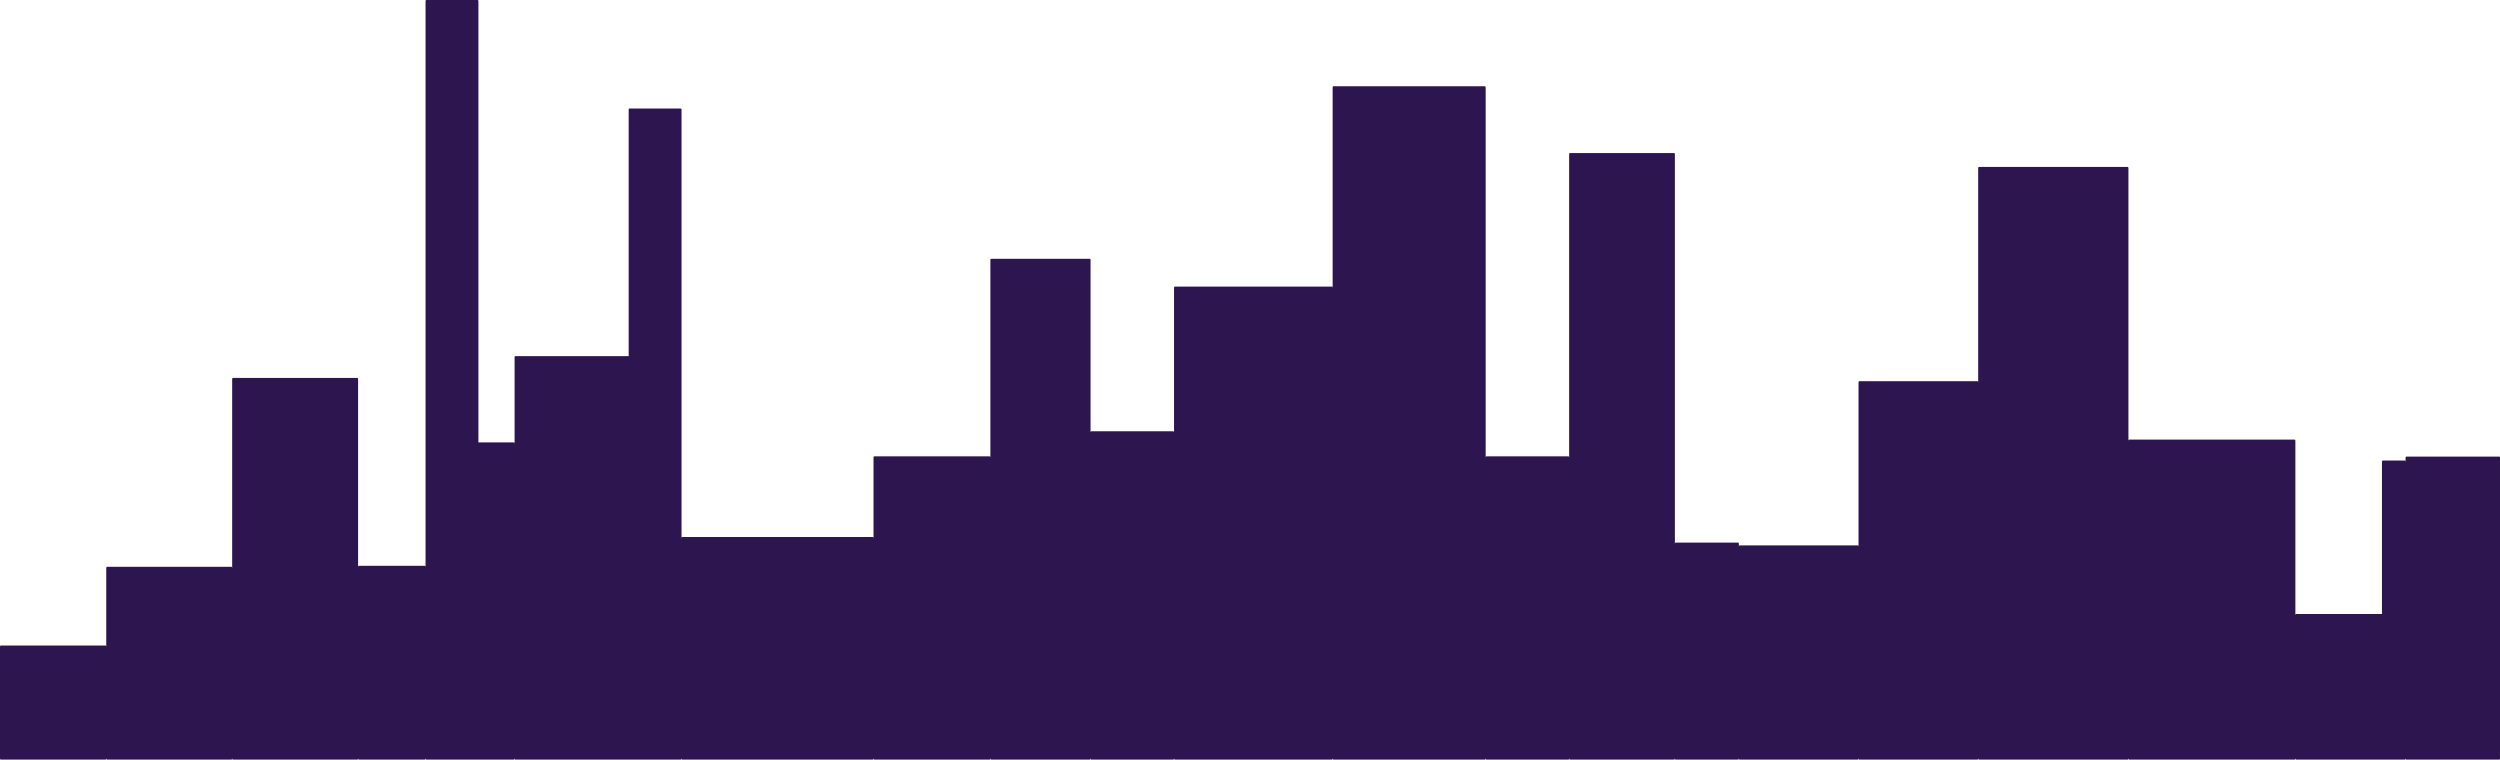
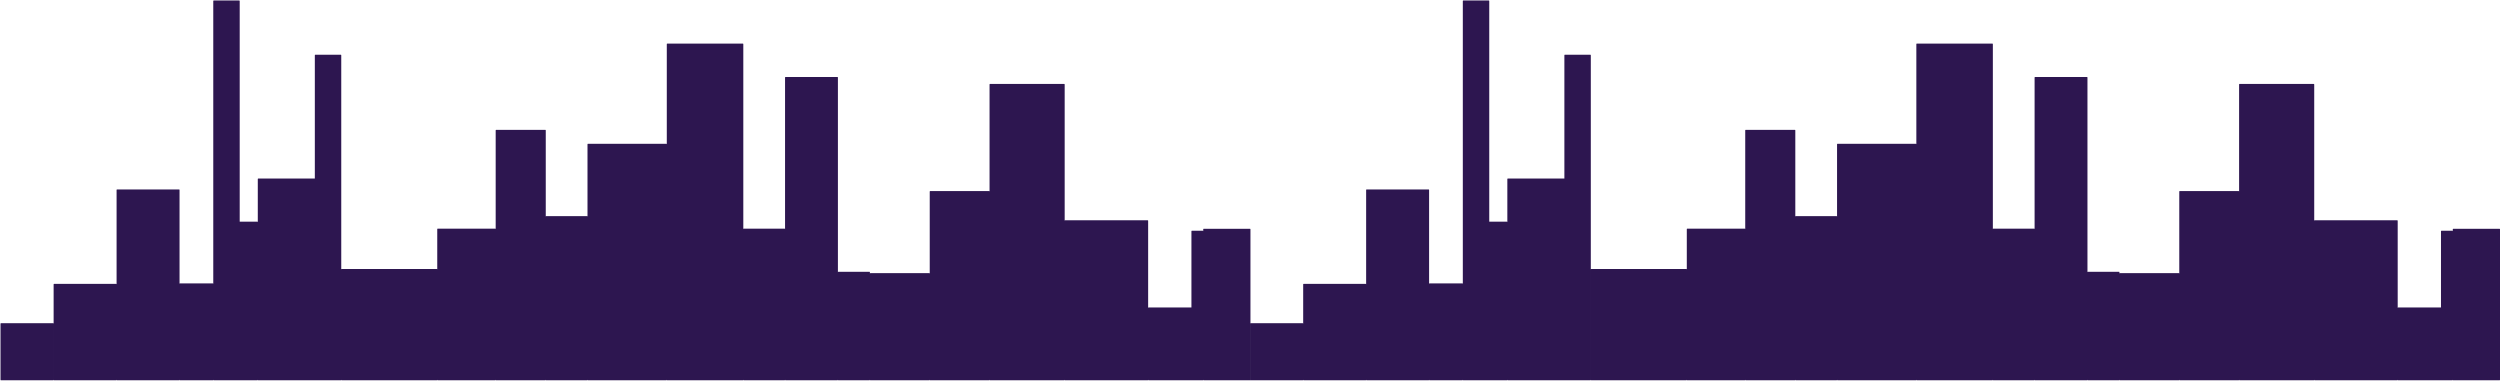
- <svg xmlns="http://www.w3.org/2000/svg" width="2607.35mm" height="792.238mm" viewBox="0 0 2607.35 792.238" version="1.1" id="svg6682">
+ <svg xmlns="http://www.w3.org/2000/svg" width="5214.942mm" height="793.263mm" viewBox="0 0 5214.942 793.263" version="1.1" id="svg6682">
  <defs id="defs6676" />
-   <g id="layer1" transform="translate(1254.538,251.8214)">
-     <path style="opacity:1;fill:#2d1650;fill-opacity:1;fill-rule:evenodd;stroke:none;stroke-width:1.27;stroke-linecap:round;stroke-linejoin:round;stroke-miterlimit:4;stroke-dasharray:none;stroke-dashoffset:0;stroke-opacity:1" d="m -809.976,-251.821 c -0.411,0 -0.742,0.561 -0.742,1.258 v 590.111 c 0,-0.697 -0.331,-1.258 -0.742,-1.258 h -68.872 c -0.411,0 -0.742,0.561 -0.742,1.258 v -195.961 c 0,-0.697 -0.331,-1.258 -0.742,-1.258 H -1011.66 c -0.411,0 -0.742,0.561 -0.742,1.258 v 196.993 c 0,-0.697 -0.331,-1.258 -0.742,-1.258 h -129.845 c -0.411,0 -0.742,0.561 -0.742,1.258 v 198.58 c 0,0.697 0.331,1.258 0.742,1.258 h 129.845 c 0.411,0 0.742,-0.561 0.742,-1.258 0,0.697 0.331,1.258 0.742,1.258 h 129.845 c 0.411,0 0.742,-0.561 0.742,-1.258 0,0.697 0.331,1.258 0.742,1.258 h 68.872 c 0.411,0 0.742,-0.561 0.742,-1.258 0,0.697 0.331,1.258 0.742,1.258 h 53.654 37.726 c 0.41,0 0.74,-0.559 0.742,-1.254 0,0.695 0.332,1.254 0.742,1.254 h 172.635 c 0.026,0 0.051,-0.003 0.076,-0.006 0.075,-0.013 0.147,-0.044 0.213,-0.092 0.022,-0.016 0.044,-0.034 0.065,-0.053 0.126,-0.116 0.23,-0.292 0.298,-0.506 0.023,-0.071 0.042,-0.147 0.056,-0.226 0.022,-0.118 0.033,-0.244 0.033,-0.375 V 120.889 -137.386 c 0,-0.697 -0.331,-1.258 -0.742,-1.258 h -53.654 c -0.411,0 -0.742,0.561 -0.742,1.258 v 257.017 H -717.114 c -0.411,0 -0.742,0.561 -0.742,1.258 v 89.953 c 0,-0.693 -0.332,-1.25 -0.742,-1.25 h -36.984 v -460.156 c 0,-0.697 -0.331,-1.258 -0.742,-1.258 z m 946.042,89.961 c -0.411,0 -0.742,0.561 -0.742,1.258 V 48.34 c 0,-0.697 -0.331,-1.258 -0.742,-1.258 H -29.346 c -0.411,0 -0.742,0.561 -0.742,1.258 V 199.242 c 0,-0.697 -0.331,-1.258 -0.742,-1.258 H -116.405 c -0.411,0 -0.742,0.561 -0.742,1.258 V 19.32 c 0,-0.697 -0.331,-1.258 -0.742,-1.258 h -102.988 c -0.411,0 -0.742,0.561 -0.742,1.258 V 225.36 c 0,-0.697 -0.331,-1.258 -0.742,-1.258 h -120.399 c -0.411,0 -0.742,0.561 -0.742,1.258 v 84.157 c 0,-0.697 -0.331,-1.258 -0.742,-1.258 h -198.753 c -0.411,0 -0.742,0.561 -0.742,1.258 v 229.642 c 0,0.697 0.331,1.258 0.742,1.258 h 198.753 c 0.411,0 0.742,-0.561 0.742,-1.258 0,0.697 0.331,1.258 0.742,1.258 h 120.399 c 0.411,0 0.742,-0.561 0.742,-1.258 0,0.697 0.331,1.258 0.742,1.258 h 102.988 c 0.411,0 0.742,-0.561 0.742,-1.258 0,0.697 0.331,1.258 0.742,1.258 h 85.576 c 0.411,0 0.742,-0.561 0.742,-1.258 0,0.697 0.331,1.258 0.742,1.258 H 134.583 c 0.411,0 0.742,-0.561 0.742,-1.258 0,0.697 0.331,1.258 0.742,1.258 h 158.125 c 0.411,0 0.742,-0.561 0.742,-1.258 0,0.697 0.331,1.258 0.742,1.258 h 85.576 c 0.41,0 0.74,-0.559 0.742,-1.253 0,0.695 0.332,1.253 0.742,1.253 h 108.791 c 0.411,0 0.742,-0.561 0.742,-1.258 0,0.697 0.331,1.258 0.742,1.258 h 65.262 c 0.411,0 0.742,-0.561 0.742,-1.258 0,0.697 0.331,1.258 0.742,1.258 h 123.301 c 0.411,0 0.742,-0.561 0.742,-1.258 0,0.697 0.331,1.258 0.742,1.258 h 123.302 c 0.41,0 0.74,-0.559 0.742,-1.253 0,0.695 0.332,1.253 0.742,1.253 h 155.223 c 0.411,0 0.742,-0.561 0.742,-1.258 0,0.697 0.331,1.258 0.742,1.258 h 172.635 c 0.411,0 0.742,-0.561 0.742,-1.258 0,0.697 0.331,1.258 0.742,1.258 h 113.429 c 0.128,0 0.249,-0.055 0.354,-0.151 0.063,-0.058 0.12,-0.131 0.171,-0.216 0.017,-0.028 0.033,-0.058 0.048,-0.089 0.03,-0.062 0.057,-0.129 0.08,-0.2 0.023,-0.071 0.042,-0.147 0.056,-0.226 0.014,-0.079 0.025,-0.161 0.03,-0.246 0,-0.042 0,-0.085 0,-0.129 0,0.697 0.331,1.258 0.742,1.258 h 97.013 c 0.411,0 0.742,-0.561 0.742,-1.258 V 225.666 c 0,-0.697 -0.331,-1.258 -0.742,-1.258 h -97.013 c -0.411,0 -0.742,0.561 -0.742,1.258 v 4.104 c 0,-0.697 -0.331,-1.258 -0.742,-1.258 h -23.141 c -0.411,0 -0.742,0.561 -0.742,1.258 v 158.798 h -89.546 c -0.411,0 -0.742,0.561 -0.742,1.258 V 207.948 c 0,-0.697 -0.331,-1.258 -0.742,-1.258 H 966.027 c -0.411,0 -0.742,0.561 -0.742,1.258 V -76.445 c 0,-0.697 -0.331,-1.258 -0.742,-1.258 H 809.321 c -0.411,0 -0.742,0.561 -0.742,1.258 V 146.998 c 0,-0.693 -0.332,-1.249 -0.741,-1.249 H 684.536 c -0.411,0 -0.742,0.561 -0.742,1.258 v 171.216 c 0,-0.697 -0.331,-1.258 -0.742,-1.258 H 559.751 c -0.411,0 -0.742,0.561 -0.742,1.258 v -2.902 c 0,-0.697 -0.331,-1.258 -0.742,-1.258 h -65.262 c -0.411,0 -0.742,0.561 -0.742,1.258 V -90.955 c 0,-0.697 -0.331,-1.258 -0.742,-1.258 H 382.731 c -0.411,0 -0.742,0.561 -0.742,1.258 V 225.351 c 0,-0.693 -0.332,-1.249 -0.742,-1.249 H 295.672 c -0.411,0 -0.742,0.561 -0.742,1.258 v -385.962 c 0,-0.697 -0.331,-1.258 -0.742,-1.258 z m -1389.863,583.261 c -0.411,0 -0.742,0.561 -0.742,1.258 v 116.501 c 0,0.697 0.331,1.258 0.742,1.258 h 109.325 c 0.411,0 0.742,-0.561 0.742,-1.258 V 422.658 c 0,-0.697 -0.331,-1.258 -0.742,-1.258 z" id="rect3770" />
+   <g id="layer1" transform="translate(3862.13,251.8214)">
+     <path style="opacity:1;fill:#2d1650;fill-opacity:1;fill-rule:evenodd;stroke:none;stroke-width:1.27;stroke-linecap:round;stroke-linejoin:round;stroke-miterlimit:4;stroke-dasharray:none;stroke-dashoffset:0;stroke-opacity:1" d="m -809.976,-250.797 c -0.411,0 -0.742,0.561 -0.742,1.258 v 590.111 c 0,-0.697 -0.331,-1.258 -0.742,-1.258 h -68.872 c -0.411,0 -0.742,0.561 -0.742,1.258 v -195.961 c 0,-0.697 -0.331,-1.258 -0.742,-1.258 H -1011.66 c -0.411,0 -0.742,0.561 -0.742,1.258 v 196.993 c 0,-0.697 -0.331,-1.258 -0.742,-1.258 h -129.845 c -0.411,0 -0.742,0.561 -0.742,1.258 v 198.58 c 0,0.697 0.331,1.258 0.742,1.258 h 129.845 c 0.411,0 0.742,-0.561 0.742,-1.258 0,0.697 0.331,1.258 0.742,1.258 h 129.845 c 0.411,0 0.742,-0.561 0.742,-1.258 0,0.697 0.331,1.258 0.742,1.258 h 68.872 c 0.411,0 0.742,-0.561 0.742,-1.258 0,0.697 0.331,1.258 0.742,1.258 h 53.654 37.726 c 0.41,0 0.74,-0.559 0.742,-1.254 0,0.695 0.332,1.254 0.742,1.254 h 172.635 c 0.026,0 0.051,-0.003 0.076,-0.006 0.075,-0.013 0.147,-0.044 0.213,-0.092 0.022,-0.016 0.044,-0.034 0.065,-0.053 0.126,-0.116 0.23,-0.292 0.298,-0.506 0.023,-0.071 0.042,-0.147 0.056,-0.226 0.022,-0.118 0.033,-0.244 0.033,-0.375 V 121.914 -136.362 c 0,-0.697 -0.331,-1.258 -0.742,-1.258 h -53.654 c -0.411,0 -0.742,0.561 -0.742,1.258 v 257.017 H -717.114 c -0.411,0 -0.742,0.561 -0.742,1.258 v 89.953 c 0,-0.693 -0.332,-1.25 -0.742,-1.25 h -36.984 v -460.156 c 0,-0.697 -0.331,-1.258 -0.742,-1.258 z m 946.042,89.961 c -0.411,0 -0.742,0.561 -0.742,1.258 V 49.365 c 0,-0.697 -0.331,-1.258 -0.742,-1.258 H -29.346 c -0.411,0 -0.742,0.561 -0.742,1.258 V 200.267 c 0,-0.697 -0.331,-1.258 -0.742,-1.258 H -116.405 c -0.411,0 -0.742,0.561 -0.742,1.258 V 20.345 c 0,-0.697 -0.331,-1.258 -0.742,-1.258 h -102.988 c -0.411,0 -0.742,0.561 -0.742,1.258 V 226.385 c 0,-0.697 -0.331,-1.258 -0.742,-1.258 h -120.399 c -0.411,0 -0.742,0.561 -0.742,1.258 v 84.157 c 0,-0.697 -0.331,-1.258 -0.742,-1.258 h -198.753 c -0.411,0 -0.742,0.561 -0.742,1.258 v 229.642 c 0,0.697 0.331,1.258 0.742,1.258 h 198.753 c 0.411,0 0.742,-0.561 0.742,-1.258 0,0.697 0.331,1.258 0.742,1.258 h 120.399 c 0.411,0 0.742,-0.561 0.742,-1.258 0,0.697 0.331,1.258 0.742,1.258 h 102.988 c 0.411,0 0.742,-0.561 0.742,-1.258 0,0.697 0.331,1.258 0.742,1.258 h 85.576 c 0.411,0 0.742,-0.561 0.742,-1.258 0,0.697 0.331,1.258 0.742,1.258 H 134.583 c 0.411,0 0.742,-0.561 0.742,-1.258 0,0.697 0.331,1.258 0.742,1.258 h 158.125 c 0.411,0 0.742,-0.561 0.742,-1.258 0,0.697 0.331,1.258 0.742,1.258 h 85.576 c 0.41,0 0.74,-0.559 0.742,-1.253 0,0.695 0.332,1.253 0.742,1.253 h 108.791 c 0.411,0 0.742,-0.561 0.742,-1.258 0,0.697 0.331,1.258 0.742,1.258 h 65.262 c 0.411,0 0.742,-0.561 0.742,-1.258 0,0.697 0.331,1.258 0.742,1.258 h 123.301 c 0.411,0 0.742,-0.561 0.742,-1.258 0,0.697 0.331,1.258 0.742,1.258 h 123.302 c 0.41,0 0.74,-0.559 0.742,-1.253 0,0.695 0.332,1.253 0.742,1.253 h 155.223 c 0.411,0 0.742,-0.561 0.742,-1.258 0,0.697 0.331,1.258 0.742,1.258 h 172.635 c 0.411,0 0.742,-0.561 0.742,-1.258 0,0.697 0.331,1.258 0.742,1.258 h 113.429 c 0.128,0 0.249,-0.055 0.354,-0.151 0.063,-0.058 0.12,-0.131 0.171,-0.216 0.017,-0.028 0.033,-0.058 0.048,-0.089 0.03,-0.062 0.057,-0.129 0.08,-0.2 0.023,-0.071 0.042,-0.147 0.056,-0.226 0.014,-0.079 0.025,-0.161 0.03,-0.246 0,-0.042 0,-0.085 0,-0.129 0,0.697 0.331,1.258 0.742,1.258 h 97.013 c 0.411,0 0.742,-0.561 0.742,-1.258 V 226.691 c 0,-0.697 -0.331,-1.258 -0.742,-1.258 h -97.013 c -0.411,0 -0.742,0.561 -0.742,1.258 v 4.104 c 0,-0.697 -0.331,-1.258 -0.742,-1.258 h -23.141 c -0.411,0 -0.742,0.561 -0.742,1.258 v 158.798 h -89.546 c -0.411,0 -0.742,0.561 -0.742,1.258 V 208.973 c 0,-0.697 -0.331,-1.258 -0.742,-1.258 H 966.027 c -0.411,0 -0.742,0.561 -0.742,1.258 V -75.42 c 0,-0.697 -0.331,-1.258 -0.742,-1.258 H 809.321 c -0.411,0 -0.742,0.561 -0.742,1.258 V 148.023 c 0,-0.693 -0.332,-1.249 -0.741,-1.249 H 684.536 c -0.411,0 -0.742,0.561 -0.742,1.258 v 171.216 c 0,-0.697 -0.331,-1.258 -0.742,-1.258 H 559.751 c -0.411,0 -0.742,0.561 -0.742,1.258 v -2.902 c 0,-0.697 -0.331,-1.258 -0.742,-1.258 h -65.262 c -0.411,0 -0.742,0.561 -0.742,1.258 V -89.93 c 0,-0.697 -0.331,-1.258 -0.742,-1.258 H 382.731 c -0.411,0 -0.742,0.561 -0.742,1.258 V 226.376 c 0,-0.693 -0.332,-1.249 -0.742,-1.249 H 295.672 c -0.411,0 -0.742,0.561 -0.742,1.258 v -385.962 c 0,-0.697 -0.331,-1.258 -0.742,-1.258 z m -1389.863,583.261 c -0.411,0 -0.742,0.561 -0.742,1.258 v 116.501 c 0,0.697 0.331,1.258 0.742,1.258 h 109.325 c 0.411,0 0.742,-0.561 0.742,-1.258 V 423.683 c 0,-0.697 -0.331,-1.258 -0.742,-1.258 z" id="rect3770" />
+     <path style="opacity:1;fill:#2d1650;fill-opacity:1;fill-rule:evenodd;stroke:none;stroke-width:1.27;stroke-linecap:round;stroke-linejoin:round;stroke-miterlimit:4;stroke-dasharray:none;stroke-dashoffset:0;stroke-opacity:1" d="m -3416.51,-250.797 c -0.411,0 -0.742,0.561 -0.742,1.258 v 590.111 c 0,-0.697 -0.331,-1.258 -0.742,-1.258 h -68.872 c -0.411,0 -0.742,0.561 -0.742,1.258 v -195.961 c 0,-0.697 -0.331,-1.258 -0.742,-1.258 h -129.845 c -0.411,0 -0.742,0.561 -0.742,1.258 v 196.993 c 0,-0.697 -0.331,-1.258 -0.742,-1.258 h -129.845 c -0.411,0 -0.742,0.561 -0.742,1.258 v 198.58 c 0,0.697 0.331,1.258 0.742,1.258 h 129.845 c 0.411,0 0.742,-0.561 0.742,-1.258 0,0.697 0.331,1.258 0.742,1.258 h 129.845 c 0.411,0 0.742,-0.561 0.742,-1.258 0,0.697 0.331,1.258 0.742,1.258 h 68.872 c 0.411,0 0.742,-0.561 0.742,-1.258 0,0.697 0.331,1.258 0.742,1.258 h 53.654 37.726 c 0.41,0 0.74,-0.559 0.742,-1.254 0,0.695 0.332,1.254 0.742,1.254 h 172.635 c 0.026,0 0.051,-0.003 0.076,-0.006 0.075,-0.013 0.147,-0.044 0.213,-0.092 0.022,-0.016 0.044,-0.034 0.065,-0.053 0.126,-0.116 0.23,-0.292 0.298,-0.506 0.023,-0.071 0.042,-0.147 0.056,-0.226 0.022,-0.118 0.033,-0.244 0.033,-0.375 v -418.27 -258.275 c 0,-0.697 -0.331,-1.258 -0.742,-1.258 h -53.654 c -0.411,0 -0.742,0.561 -0.742,1.258 v 257.017 h -118.239 c -0.411,0 -0.742,0.561 -0.742,1.258 v 89.953 c 0,-0.693 -0.332,-1.25 -0.742,-1.25 h -36.984 v -460.156 c 0,-0.697 -0.331,-1.258 -0.742,-1.258 z m 946.043,89.961 c -0.411,0 -0.742,0.561 -0.742,1.258 V 49.365 c 0,-0.697 -0.331,-1.258 -0.742,-1.258 H -2635.88 c -0.411,0 -0.741,0.561 -0.741,1.258 V 200.267 c 0,-0.697 -0.331,-1.258 -0.742,-1.258 h -85.576 c -0.411,0 -0.742,0.561 -0.742,1.258 V 20.345 c 0,-0.697 -0.331,-1.258 -0.742,-1.258 h -102.988 c -0.411,0 -0.742,0.561 -0.742,1.258 V 226.385 c 0,-0.697 -0.331,-1.258 -0.742,-1.258 h -120.4 c -0.411,0 -0.742,0.561 -0.742,1.258 v 84.157 c 0,-0.697 -0.331,-1.258 -0.742,-1.258 h -198.753 c -0.411,0 -0.742,0.561 -0.742,1.258 v 229.642 c 0,0.697 0.331,1.258 0.742,1.258 h 198.753 c 0.411,0 0.742,-0.561 0.742,-1.258 0,0.697 0.331,1.258 0.742,1.258 h 120.4 c 0.411,0 0.742,-0.561 0.742,-1.258 0,0.697 0.331,1.258 0.742,1.258 h 102.988 c 0.411,0 0.742,-0.561 0.742,-1.258 0,0.697 0.331,1.258 0.742,1.258 h 85.576 c 0.411,0 0.742,-0.561 0.742,-1.258 0,0.697 0.331,1.258 0.741,1.258 h 163.929 c 0.411,0 0.742,-0.561 0.742,-1.258 0,0.697 0.331,1.258 0.742,1.258 h 158.125 c 0.411,0 0.742,-0.561 0.742,-1.258 0,0.697 0.331,1.258 0.742,1.258 h 85.576 c 0.41,0 0.74,-0.559 0.742,-1.253 0,0.695 0.332,1.253 0.742,1.253 h 108.791 c 0.411,0 0.742,-0.561 0.742,-1.258 0,0.697 0.331,1.258 0.742,1.258 h 65.262 c 0.411,0 0.742,-0.561 0.742,-1.258 0,0.697 0.331,1.258 0.742,1.258 h 123.301 c 0.411,0 0.742,-0.561 0.742,-1.258 0,0.697 0.331,1.258 0.742,1.258 h 123.302 c 0.41,0 0.74,-0.559 0.742,-1.253 0,0.695 0.332,1.253 0.742,1.253 h 155.223 c 0.411,0 0.742,-0.561 0.742,-1.258 0,0.697 0.331,1.258 0.742,1.258 h 172.635 c 0.411,0 0.742,-0.561 0.742,-1.258 0,0.697 0.331,1.258 0.742,1.258 h 113.429 c 0.128,0 0.249,-0.055 0.354,-0.151 0.063,-0.058 0.12,-0.131 0.171,-0.216 0.017,-0.028 0.033,-0.058 0.048,-0.089 0.03,-0.062 0.057,-0.129 0.08,-0.2 0.023,-0.071 0.042,-0.147 0.056,-0.226 0.014,-0.079 0.025,-0.161 0.03,-0.246 0,-0.042 0,-0.085 0,-0.129 0,0.697 0.331,1.258 0.742,1.258 h 97.013 c 0.411,0 0.742,-0.561 0.742,-1.258 V 226.691 c 0,-0.697 -0.331,-1.258 -0.742,-1.258 h -97.013 c -0.411,0 -0.742,0.561 -0.742,1.258 v 4.104 c 0,-0.697 -0.331,-1.258 -0.742,-1.258 h -23.141 c -0.411,0 -0.742,0.561 -0.742,1.258 v 158.798 h -89.546 c -0.411,0 -0.742,0.561 -0.742,1.258 V 208.973 c 0,-0.697 -0.331,-1.258 -0.742,-1.258 h -172.635 c -0.411,0 -0.742,0.561 -0.742,1.258 V -75.42 c 0,-0.697 -0.331,-1.258 -0.742,-1.258 h -155.223 c -0.411,0 -0.742,0.561 -0.742,1.258 v 223.443 c 0,-0.693 -0.332,-1.249 -0.741,-1.249 h -123.302 c -0.411,0 -0.742,0.561 -0.742,1.258 v 171.216 c 0,-0.697 -0.331,-1.258 -0.742,-1.258 h -123.301 c -0.411,0 -0.742,0.561 -0.742,1.258 v -2.902 c 0,-0.697 -0.331,-1.258 -0.742,-1.258 h -65.262 c -0.411,0 -0.742,0.561 -0.742,1.258 V -89.93 c 0,-0.697 -0.331,-1.258 -0.742,-1.258 h -108.791 c -0.411,0 -0.742,0.561 -0.742,1.258 v 316.306 c 0,-0.693 -0.332,-1.249 -0.742,-1.249 h -85.576 c -0.411,0 -0.742,0.561 -0.742,1.258 v -385.962 c 0,-0.697 -0.331,-1.258 -0.742,-1.258 z m -1389.863,583.261 c -0.411,0 -0.742,0.561 -0.742,1.258 v 116.501 c 0,0.697 0.331,1.258 0.742,1.258 h 109.325 c 0.411,0 0.742,-0.561 0.742,-1.258 V 423.683 c 0,-0.697 -0.331,-1.258 -0.742,-1.258 z" id="rect3770-9" />
  </g>
</svg>
